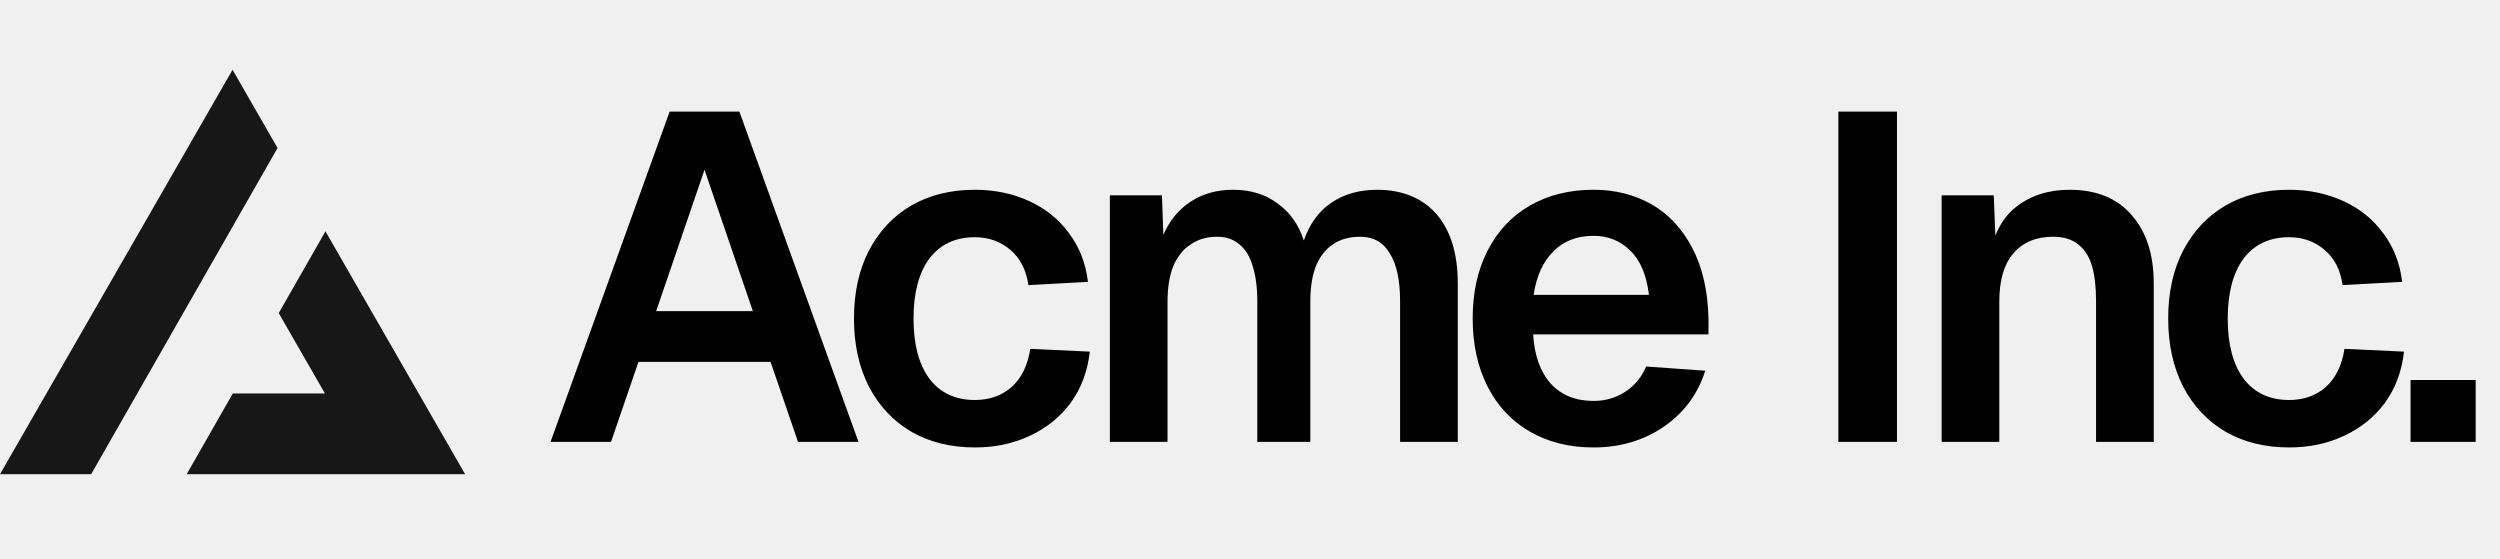
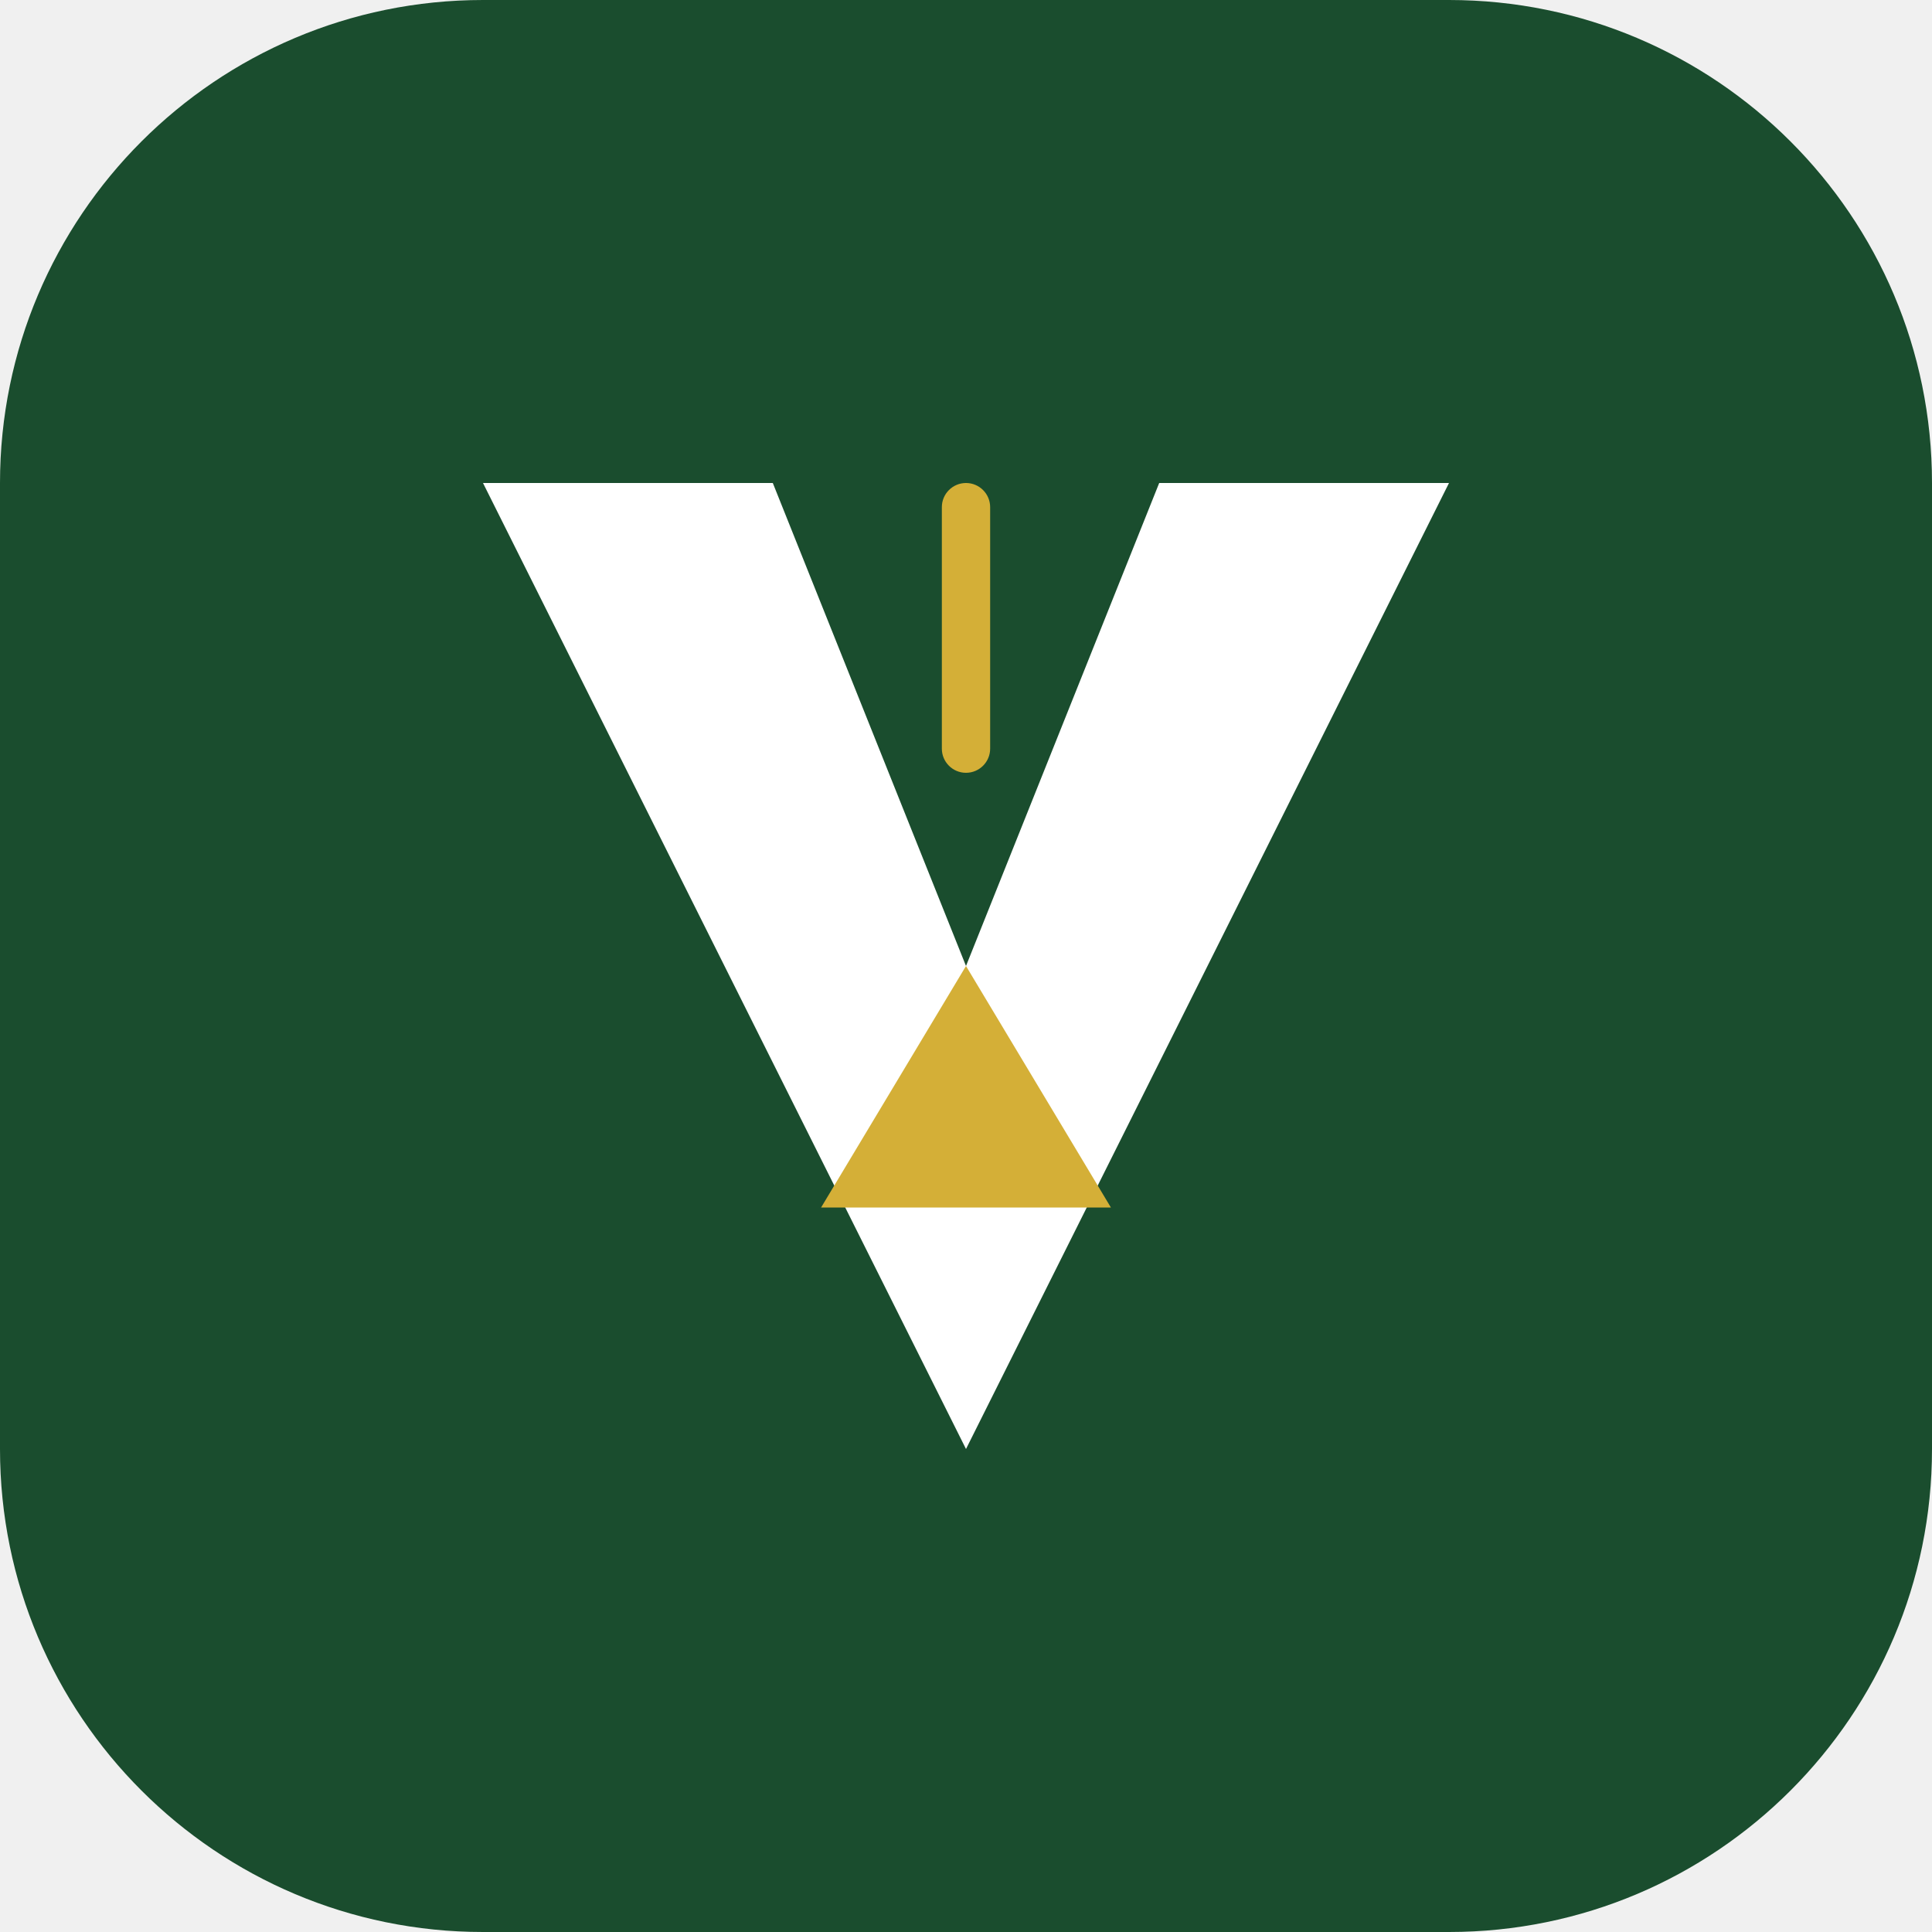
- <svg xmlns="http://www.w3.org/2000/svg" width="215" height="48" fill="none">
-   <path fill="#000" d="M57.588 9.6h6L73.828 38h-5.2l-2.36-6.88h-11.36L52.548 38h-5.2l10.24-28.4Zm7.16 17.16-4.16-12.16-4.16 12.16h8.32Zm23.694-2.24c-.186-1.307-.706-2.32-1.56-3.04-.853-.72-1.866-1.08-3.04-1.08-1.68 0-2.986.613-3.92 1.84-.906 1.227-1.36 2.947-1.36 5.16s.454 3.933 1.36 5.16c.934 1.227 2.24 1.84 3.92 1.84 1.254 0 2.307-.373 3.16-1.12.854-.773 1.387-1.867 1.6-3.28l5.12.24c-.186 1.68-.733 3.147-1.64 4.4-.906 1.227-2.08 2.173-3.52 2.84-1.413.667-2.986 1-4.72 1-2.08 0-3.906-.453-5.48-1.36-1.546-.907-2.76-2.2-3.64-3.88-.853-1.68-1.28-3.627-1.28-5.84 0-2.24.427-4.187 1.28-5.84.88-1.68 2.094-2.973 3.64-3.88 1.574-.907 3.4-1.36 5.48-1.36 1.68 0 3.227.32 4.64.96 1.414.64 2.56 1.56 3.44 2.76.907 1.2 1.454 2.6 1.64 4.2l-5.12.28Zm11.486-7.72.12 3.4c.534-1.227 1.307-2.173 2.32-2.84 1.04-.693 2.267-1.04 3.68-1.04 1.494 0 2.76.387 3.8 1.16 1.067.747 1.827 1.813 2.28 3.2.507-1.44 1.294-2.52 2.36-3.24 1.094-.747 2.414-1.12 3.96-1.12 1.414 0 2.64.307 3.68.92s1.84 1.52 2.4 2.72c.56 1.2.84 2.667.84 4.4V38h-4.96V25.92c0-1.813-.293-3.187-.88-4.12-.56-.96-1.413-1.44-2.56-1.44-.906 0-1.68.213-2.32.64-.64.427-1.133 1.053-1.48 1.88-.32.827-.48 1.84-.48 3.04V38h-4.56V25.92c0-1.2-.133-2.213-.4-3.04-.24-.827-.626-1.453-1.16-1.88-.506-.427-1.133-.64-1.88-.64-.906 0-1.68.227-2.32.68-.64.427-1.133 1.053-1.48 1.88-.32.827-.48 1.827-.48 3V38h-4.96V16.8h4.48Zm26.723 10.6c0-2.24.427-4.187 1.28-5.84.854-1.68 2.067-2.973 3.64-3.88 1.574-.907 3.4-1.36 5.48-1.36 1.84 0 3.494.413 4.96 1.24 1.467.827 2.64 2.08 3.52 3.76.88 1.653 1.347 3.693 1.4 6.12v1.32h-15.08c.107 1.813.614 3.227 1.52 4.24.907.987 2.134 1.48 3.68 1.48.987 0 1.88-.253 2.68-.76a4.803 4.803 0 0 0 1.84-2.2l5.08.36c-.64 2.027-1.84 3.64-3.6 4.84-1.733 1.173-3.733 1.76-6 1.76-2.08 0-3.906-.453-5.48-1.36-1.573-.907-2.786-2.2-3.64-3.88-.853-1.68-1.28-3.627-1.28-5.84Zm15.16-2.04c-.213-1.733-.76-3.013-1.64-3.84-.853-.827-1.893-1.24-3.12-1.24-1.44 0-2.6.453-3.48 1.36-.88.88-1.44 2.12-1.68 3.72h9.92ZM163.139 9.6V38h-5.04V9.6h5.04Zm8.322 7.2.24 5.88-.64-.36c.32-2.053 1.094-3.56 2.32-4.52 1.254-.987 2.787-1.48 4.6-1.48 2.32 0 4.107.733 5.36 2.2 1.254 1.44 1.88 3.387 1.88 5.84V38h-4.96V25.92c0-1.253-.12-2.28-.36-3.08-.24-.8-.64-1.413-1.2-1.84-.533-.427-1.253-.64-2.16-.64-1.44 0-2.573.48-3.4 1.44-.8.933-1.2 2.307-1.2 4.12V38h-4.96V16.8h4.48Zm30.003 7.72c-.186-1.307-.706-2.32-1.56-3.04-.853-.72-1.866-1.08-3.04-1.08-1.68 0-2.986.613-3.92 1.84-.906 1.227-1.36 2.947-1.36 5.16s.454 3.933 1.36 5.16c.934 1.227 2.24 1.84 3.92 1.84 1.254 0 2.307-.373 3.16-1.12.854-.773 1.387-1.867 1.6-3.28l5.12.24c-.186 1.68-.733 3.147-1.64 4.4-.906 1.227-2.08 2.173-3.52 2.84-1.413.667-2.986 1-4.72 1-2.08 0-3.906-.453-5.48-1.36-1.546-.907-2.76-2.2-3.64-3.88-.853-1.68-1.28-3.627-1.28-5.84 0-2.24.427-4.187 1.28-5.84.88-1.68 2.094-2.973 3.64-3.88 1.574-.907 3.4-1.36 5.48-1.36 1.68 0 3.227.32 4.64.96 1.414.64 2.56 1.56 3.44 2.76.907 1.2 1.454 2.6 1.64 4.2l-5.12.28Zm11.443 8.16V38h-5.6v-5.32h5.6Z" />
-   <path fill="#171717" fill-rule="evenodd" d="m7.839 40.783 16.03-28.054L20 6 0 40.783h7.839Zm8.214 0H40L27.99 19.894l-4.02 7.032 3.976 6.914H20.02l-3.967 6.943Z" clip-rule="evenodd" />
+ <svg xmlns="http://www.w3.org/2000/svg" width="40" height="40" viewBox="0 0 40 40" fill="none">
+   <rect width="40" height="40" rx="10" fill="#1A4D2E" />
+   <path d="M10 10L20 30L30 10H24L20 20L16 10H10Z" fill="white" />
+   <path d="M20 20L17 25H23L20 20Z" fill="#D4AF37" />
+   <rect x="19.5" y="10" width="1" height="6" rx="0.5" fill="#D4AF37" />
</svg>
